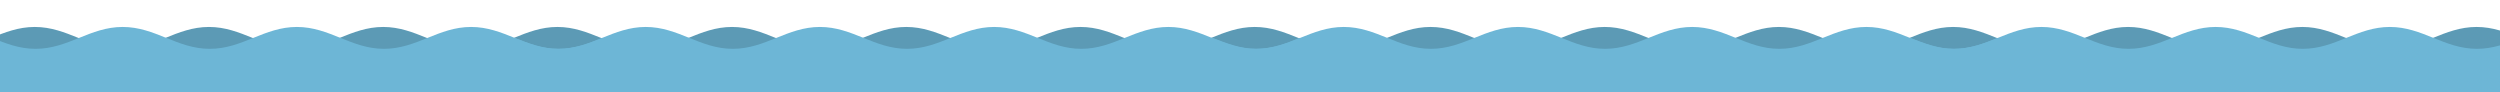
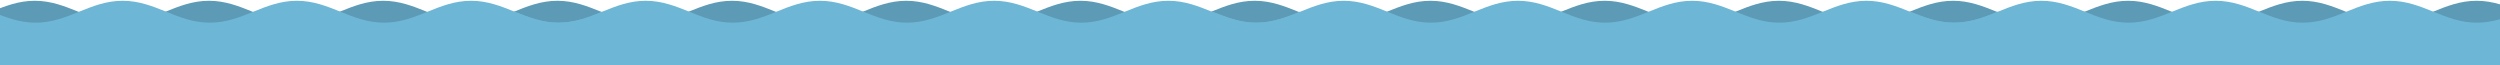
- <svg xmlns="http://www.w3.org/2000/svg" version="1.1" id="Layer_1" x="0px" y="0px" viewBox="0 455.7 640 23.3" enable-background="new 0 455.7 640 23.3" xml:space="preserve">
+ <svg xmlns="http://www.w3.org/2000/svg" version="1.1" id="Layer_1" x="0px" y="0px" viewBox="0 462.4 640 16.6" enable-background="new 0 462.4 640 16.6" xml:space="preserve">
  <g>
    <g>
      <path fill="#5C9AB5" d="M176.3,465.4c-3.4,1.4-7,2.8-11.3,2.8c-8.4,0-13.9-5.6-22.3-5.6c-8.4,0-13.9,5.6-22.3,5.6    c-8.4,0-13.9-5.6-22.3-5.6s-13.9,5.6-22.3,5.6s-13.9-5.6-22.3-5.6c-8.4,0-13.9,5.6-22.3,5.6s-13.9-5.6-22.3-5.6    s-13.9,5.6-22.3,5.6c-4.2,0-7.6-1.4-11.3-2.8v16.7c3.4,1.4,7,2.8,11.3,2.8c8.4,0,13.9-5.6,22.3-5.6s13.9,5.6,22.3,5.6    s13.9-5.6,22.3-5.6c8.4,0,13.9,5.6,22.3,5.6c8.4,0,13.9-5.6,22.3-5.6s13.9,5.6,22.3,5.6c8.4,0,13.9-5.6,22.3-5.6    c8.4,0,13.9,5.6,22.3,5.6c4.2,0,7.6-1.4,11.3-2.8V465.4z" />
    </g>
  </g>
  <g>
    <g>
      <path fill="#5C9AB5" d="M354.8,465.4c-3.4,1.4-7,2.8-11.3,2.8c-8.4,0-13.9-5.6-22.3-5.6c-8.4,0-13.9,5.6-22.3,5.6    c-8.4,0-13.9-5.6-22.3-5.6c-8.4,0-13.9,5.6-22.3,5.6c-8.4,0-13.9-5.6-22.3-5.6c-8.4,0-13.9,5.6-22.3,5.6s-13.9-5.6-22.3-5.6    s-13.9,5.6-22.3,5.6c-4.2,0-7.6-1.4-11.3-2.8v16.7c3.4,1.4,7,2.8,11.3,2.8c8.4,0,13.9-5.6,22.3-5.6s13.9,5.6,22.3,5.6    s13.9-5.6,22.3-5.6c8.4,0,13.9,5.6,22.3,5.6c8.4,0,13.9-5.6,22.3-5.6c8.4,0,13.9,5.6,22.3,5.6s13.9-5.6,22.3-5.6    s13.9,5.6,22.3,5.6c4.2,0,7.6-1.4,11.3-2.8V465.4z" />
    </g>
  </g>
  <g>
    <g>
      <path fill="#5C9AB5" d="M533.6,465.4c-3.4,1.4-7,2.8-11.3,2.8c-8.4,0-13.9-5.6-22.3-5.6c-8.4,0-13.9,5.6-22.3,5.6    c-8.4,0-13.9-5.6-22.3-5.6c-8.4,0-13.9,5.6-22.3,5.6c-8.4,0-13.9-5.6-22.3-5.6c-8.4,0-13.9,5.6-22.3,5.6c-8.4,0-13.9-5.6-22.3-5.6    c-8.4,0-13.9,5.6-22.3,5.6c-4.2,0-7.6-1.4-11.3-2.8v16.7c3.4,1.4,7,2.8,11.3,2.8c8.4,0,13.9-5.6,22.3-5.6c8.4,0,13.9,5.6,22.3,5.6    c8.4,0,13.9-5.6,22.3-5.6s13.9,5.6,22.3,5.6c8.4,0,13.9-5.6,22.3-5.6c8.4,0,13.9,5.6,22.3,5.6s13.9-5.6,22.3-5.6    c8.4,0,13.9,5.6,22.3,5.6c4.2,0,7.6-1.4,11.3-2.8V465.4z" />
    </g>
  </g>
  <g>
    <g>
      <path fill="#5C9AB5" d="M712.2,465.4c-3.4,1.4-7,2.8-11.3,2.8c-8.4,0-13.9-5.6-22.3-5.6c-8.4,0-13.9,5.6-22.3,5.6    c-8.4,0-13.9-5.6-22.3-5.6c-8.4,0-13.9,5.6-22.3,5.6s-13.9-5.6-22.3-5.6c-8.4,0-13.9,5.6-22.3,5.6c-8.4,0-13.9-5.6-22.3-5.6    s-13.9,5.6-22.3,5.6c-4.2,0-7.6-1.4-11.3-2.8v16.7c3.4,1.4,7,2.8,11.3,2.8c8.4,0,13.9-5.6,22.3-5.6s13.9,5.6,22.3,5.6    c8.4,0,13.9-5.6,22.3-5.6c8.4,0,13.9,5.6,22.3,5.6s13.9-5.6,22.3-5.6c8.4,0,13.9,5.6,22.3,5.6c8.4,0,13.9-5.6,22.3-5.6    s13.9,5.6,22.3,5.6c4.2,0,7.6-1.4,11.3-2.8V465.4z" />
    </g>
  </g>
  <g>
    <g>
      <path fill="#6DB6D6" d="M154.2,465.4c-3.4,1.4-7,2.8-11.3,2.8c-8.4,0-13.9-5.6-22.3-5.6c-8.4,0-13.9,5.6-22.3,5.6    c-8.4,0-13.9-5.6-22.3-5.6s-13.9,5.6-22.3,5.6s-13.9-5.6-22.3-5.6c-8.4,0-13.9,5.6-22.3,5.6s-13.9-5.6-22.3-5.6    s-13.9,5.6-22.3,5.6c-4.2,0-7.6-1.4-11.3-2.8v16.7c3.4,1.4,7,2.8,11.3,2.8c8.4,0,13.9-5.6,22.3-5.6s13.9,5.6,22.3,5.6    s13.9-5.6,22.3-5.6c8.4,0,13.9,5.6,22.3,5.6c8.4,0,13.9-5.6,22.3-5.6s13.9,5.6,22.3,5.6c8.4,0,13.9-5.6,22.3-5.6    c8.4,0,13.9,5.6,22.3,5.6c4.2,0,7.6-1.4,11.3-2.8V465.4z" />
    </g>
  </g>
  <g>
    <g>
      <path fill="#6DB6D6" d="M332.7,465.4c-3.4,1.4-7,2.8-11.3,2.8c-8.4,0-13.9-5.6-22.3-5.6c-8.4,0-13.9,5.6-22.3,5.6    c-8.4,0-13.9-5.6-22.3-5.6s-13.9,5.6-22.3,5.6s-13.9-5.6-22.3-5.6c-8.4,0-13.9,5.6-22.3,5.6s-13.9-5.6-22.3-5.6    s-13.9,5.6-22.3,5.6c-4.2,0-7.6-1.4-11.3-2.8v16.7c3.4,1.4,7,2.8,11.3,2.8c8.4,0,13.9-5.6,22.3-5.6s13.9,5.6,22.3,5.6    s13.9-5.6,22.3-5.6c8.4,0,13.9,5.6,22.3,5.6c8.4,0,13.9-5.6,22.3-5.6s13.9,5.6,22.3,5.6s13.9-5.6,22.3-5.6    c8.4,0,13.9,5.6,22.3,5.6c4.2,0,7.6-1.4,11.3-2.8V465.4z" />
    </g>
  </g>
  <g>
    <g>
      <path fill="#6DB6D6" d="M511.4,465.4c-3.4,1.4-7,2.8-11.3,2.8c-8.4,0-13.9-5.6-22.3-5.6s-13.9,5.6-22.3,5.6    c-8.4,0-13.9-5.6-22.3-5.6c-8.4,0-13.9,5.6-22.3,5.6c-8.4,0-13.9-5.6-22.3-5.6c-8.4,0-13.9,5.6-22.3,5.6c-8.4,0-13.9-5.6-22.3-5.6    c-8.4,0-13.9,5.6-22.3,5.6c-4.2,0-7.6-1.4-11.3-2.8v16.7c3.4,1.4,7,2.8,11.3,2.8c8.4,0,13.9-5.6,22.3-5.6c8.4,0,13.9,5.6,22.3,5.6    c8.4,0,13.9-5.6,22.3-5.6s13.9,5.6,22.3,5.6c8.4,0,13.9-5.6,22.3-5.6c8.4,0,13.9,5.6,22.3,5.6s13.9-5.6,22.3-5.6    c8.4,0,13.9,5.6,22.3,5.6c4.2,0,7.6-1.4,11.3-2.8V465.4z" />
    </g>
  </g>
  <g>
    <g>
      <path fill="#6DB6D6" d="M690,465.4c-3.4,1.4-7,2.8-11.3,2.8c-8.4,0-13.9-5.6-22.3-5.6c-8.4,0-13.9,5.6-22.3,5.6    c-8.4,0-13.9-5.6-22.3-5.6c-8.4,0-13.9,5.6-22.3,5.6s-13.9-5.6-22.3-5.6c-8.4,0-13.9,5.6-22.3,5.6c-8.4,0-13.9-5.6-22.3-5.6    s-13.9,5.6-22.3,5.6c-4.2,0-7.6-1.4-11.3-2.8v16.7c3.4,1.4,7,2.8,11.3,2.8c8.4,0,13.9-5.6,22.3-5.6s13.9,5.6,22.3,5.6    c8.4,0,13.9-5.6,22.3-5.6c8.4,0,13.9,5.6,22.3,5.6c8.4,0,13.9-5.6,22.3-5.6c8.4,0,13.9,5.6,22.3,5.6c8.4,0,13.9-5.6,22.3-5.6    s13.9,5.6,22.3,5.6c4.2,0,7.6-1.4,11.3-2.8V465.4z" />
    </g>
  </g>
</svg>
